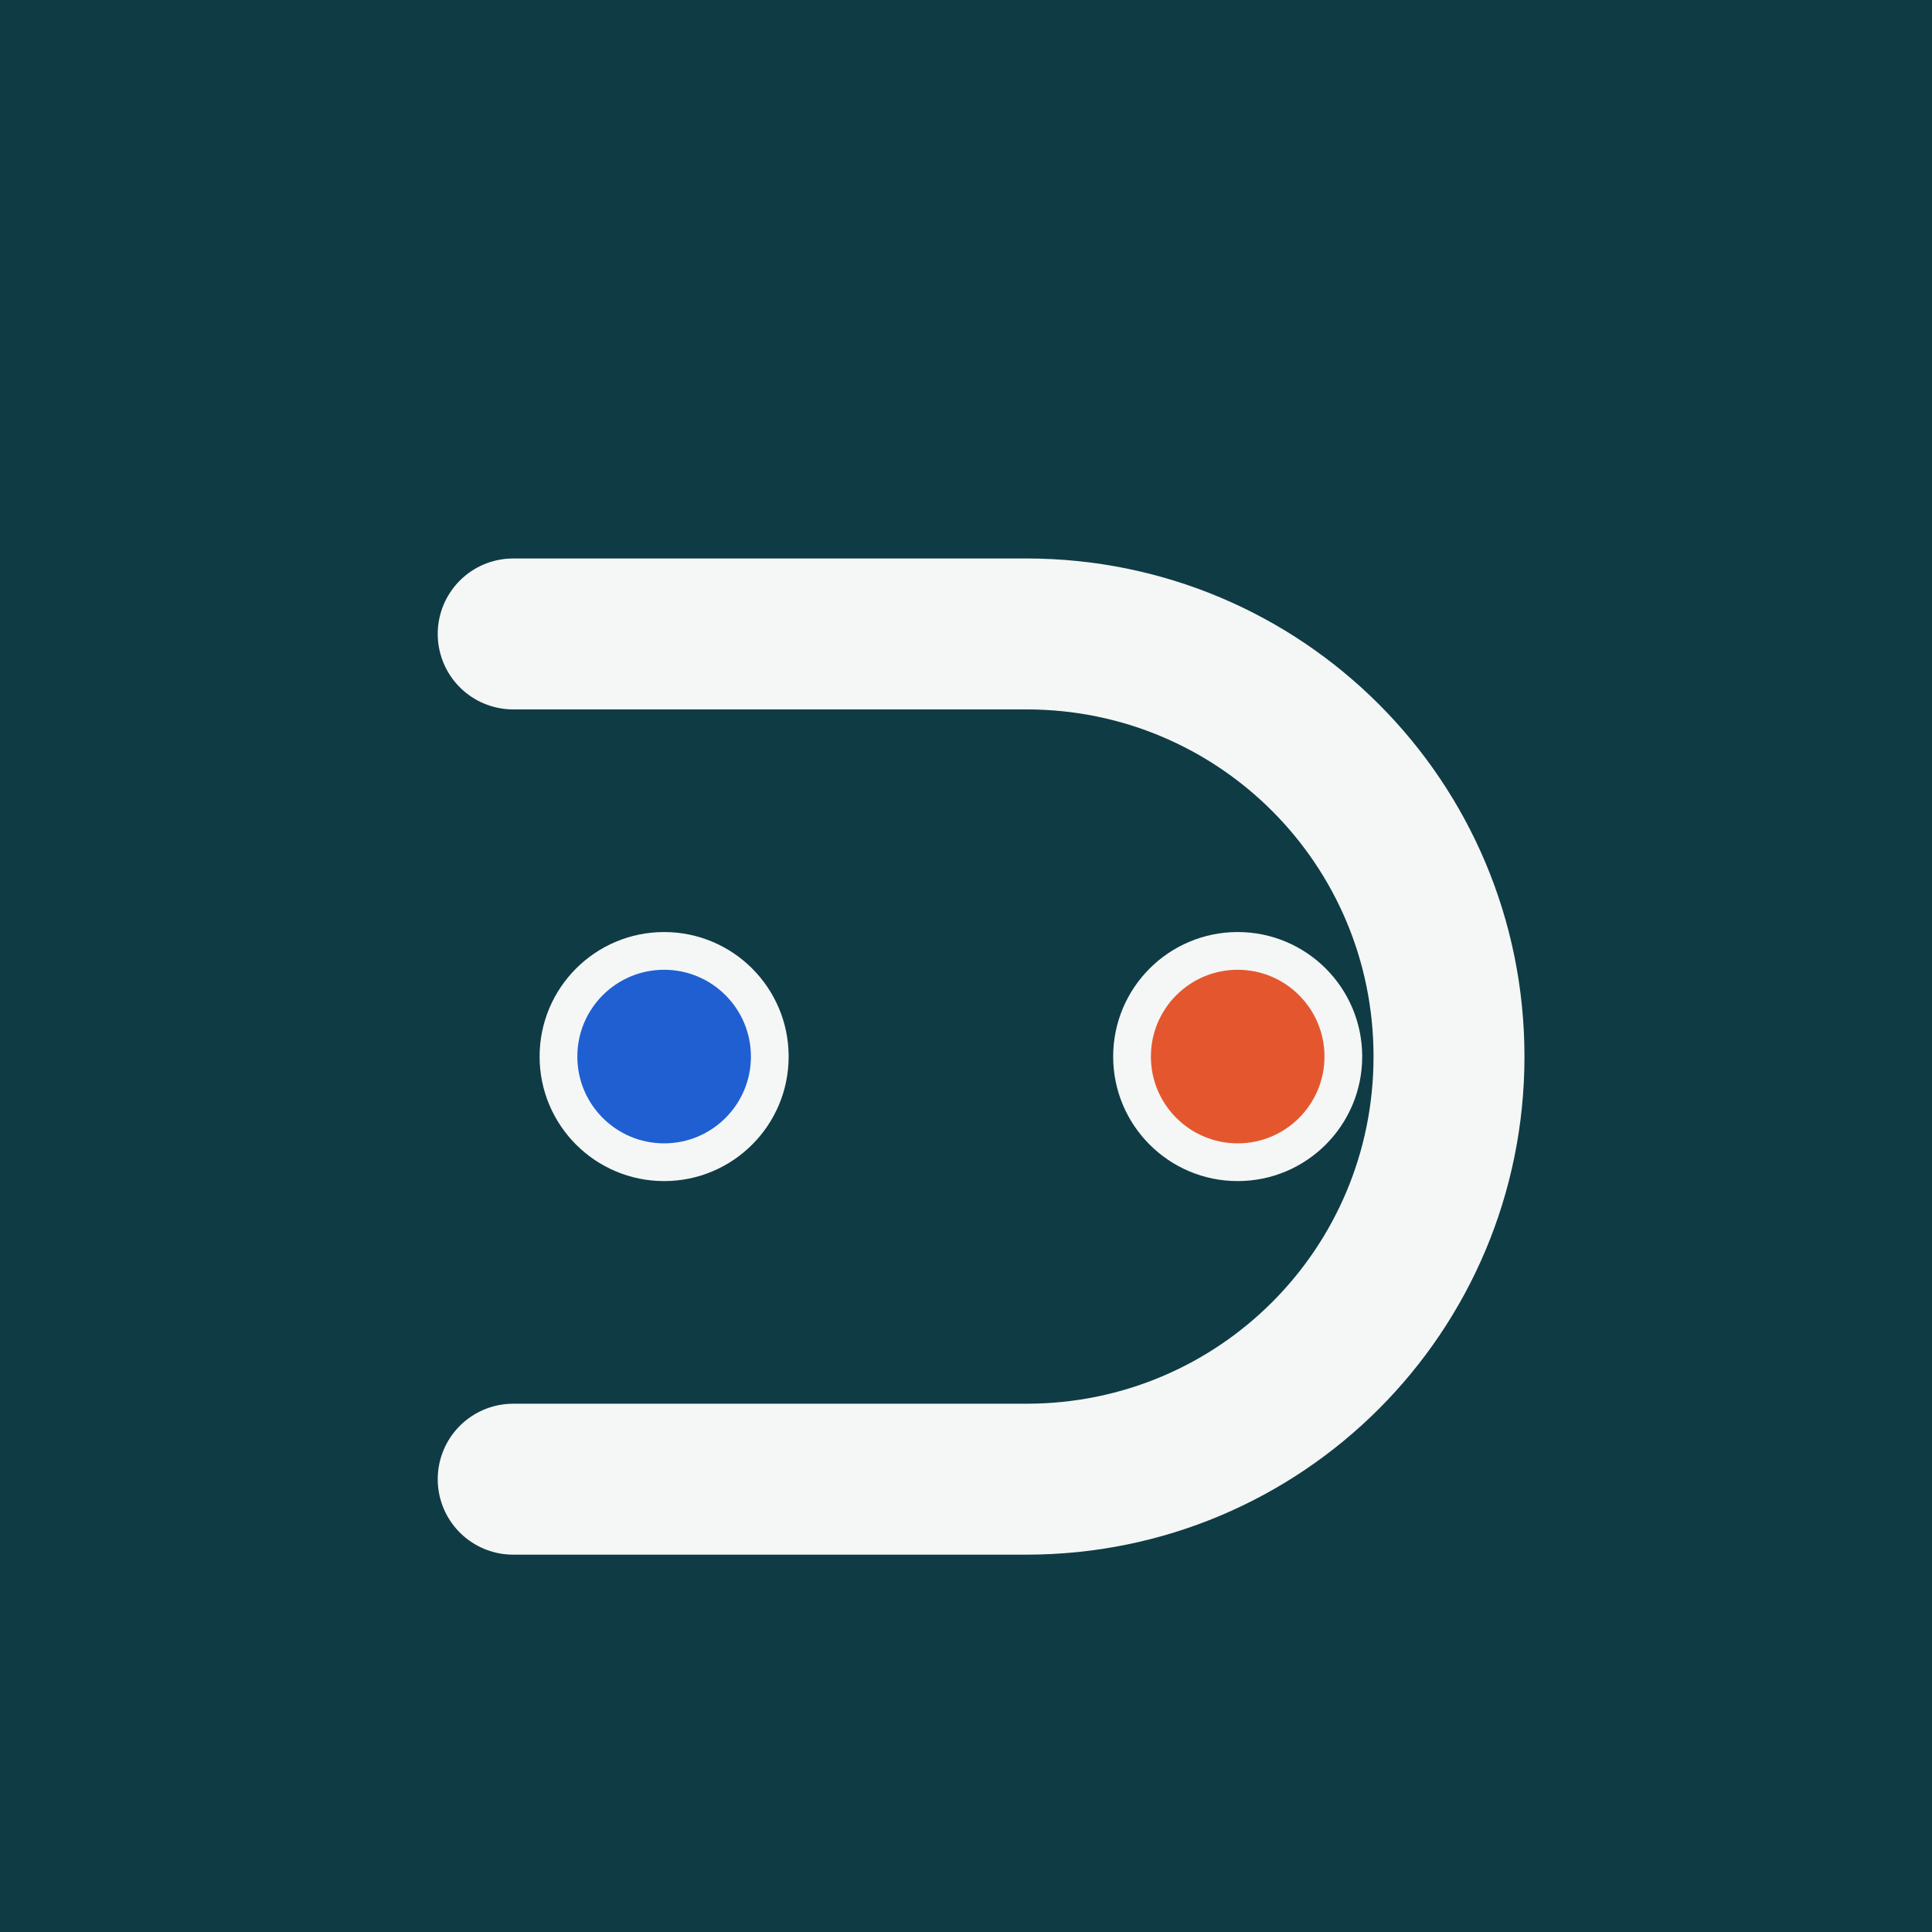
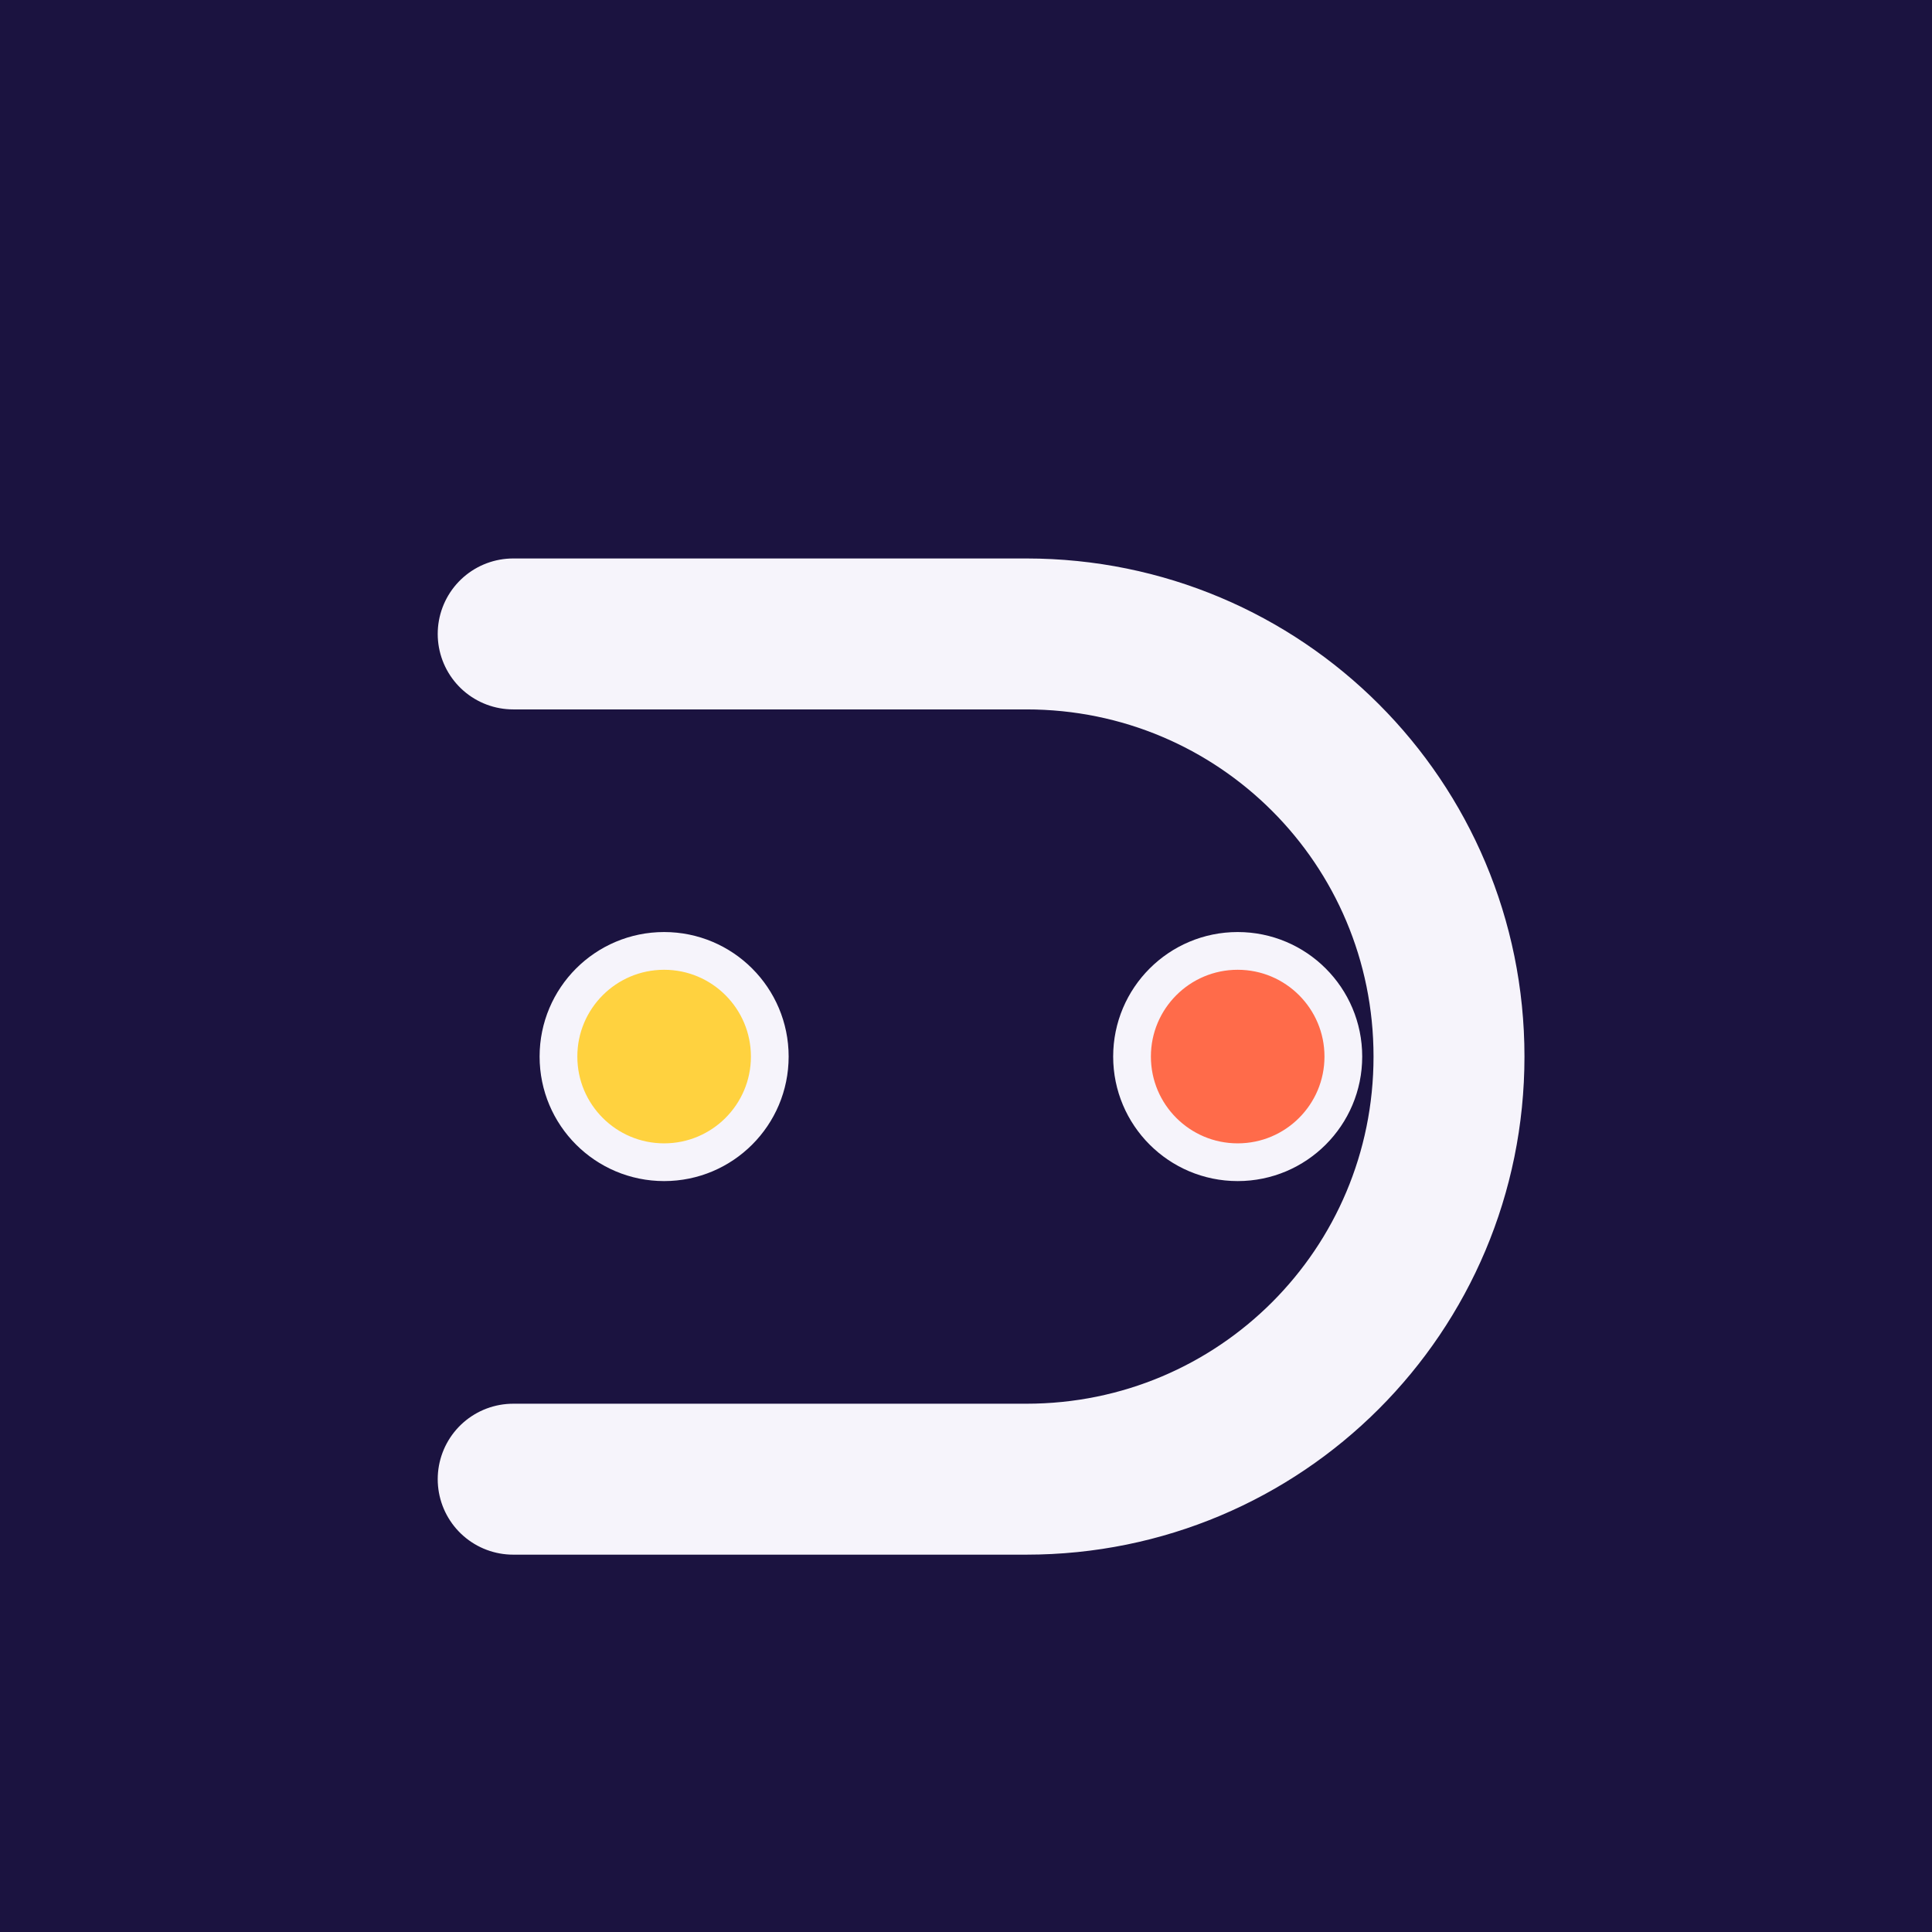
<svg xmlns="http://www.w3.org/2000/svg" viewBox="0 0 512 512" role="img" aria-label="BorrowBetter">
-   <rect width="512" height="512" fill="#0F3B45" />
-   <path d="M136 168h136c62 0 112 50 112 112s-50 112-112 112H136" fill="none" stroke="#F4F7F5" stroke-width="40" stroke-linecap="round" />
-   <circle cx="176" cy="280" r="28" fill="#1F5FD1" stroke="#F4F7F5" stroke-width="10" />
-   <circle cx="328" cy="280" r="28" fill="#E4572E" stroke="#F4F7F5" stroke-width="10" />
+   <rect width="512" height="512" fill="#1B1340" />
+   <path d="M136 168h136c62 0 112 50 112 112s-50 112-112 112H136" fill="none" stroke="#F6F4FB" stroke-width="40" stroke-linecap="round" />
+   <circle cx="176" cy="280" r="28" fill="#FFD23F" stroke="#F6F4FB" stroke-width="10" />
+   <circle cx="328" cy="280" r="28" fill="#FF6B4A" stroke="#F6F4FB" stroke-width="10" />
</svg>
